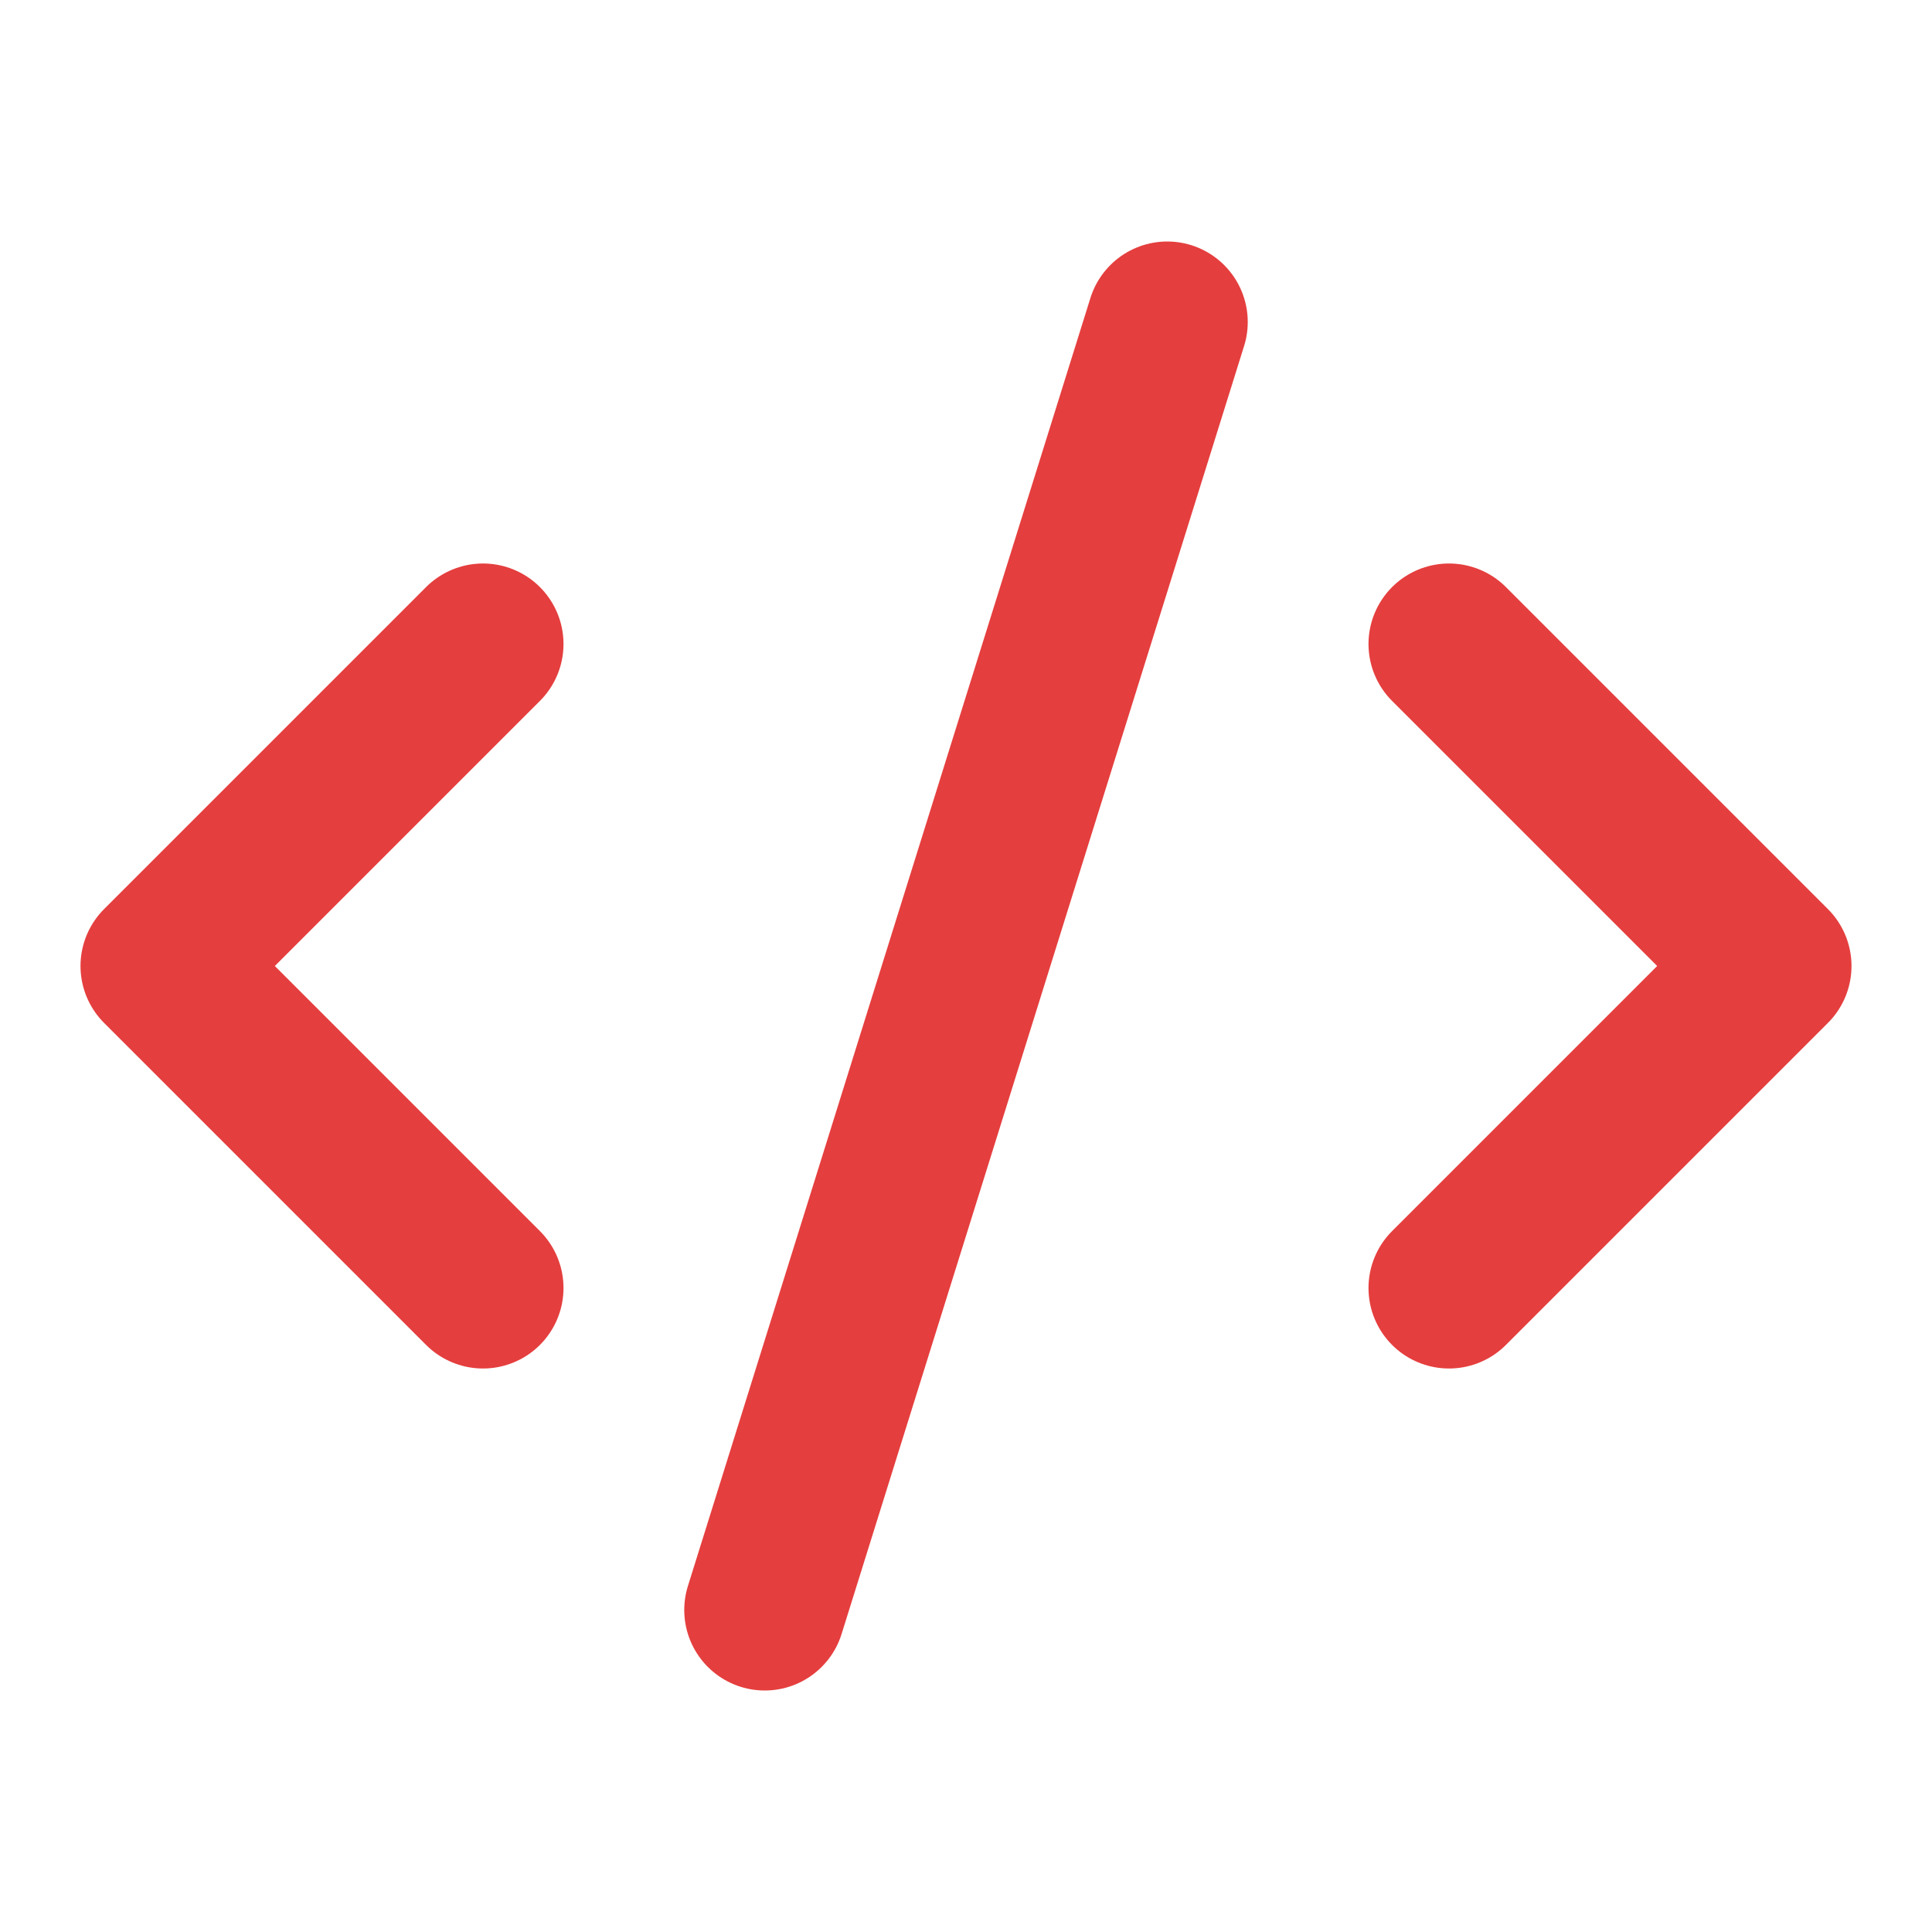
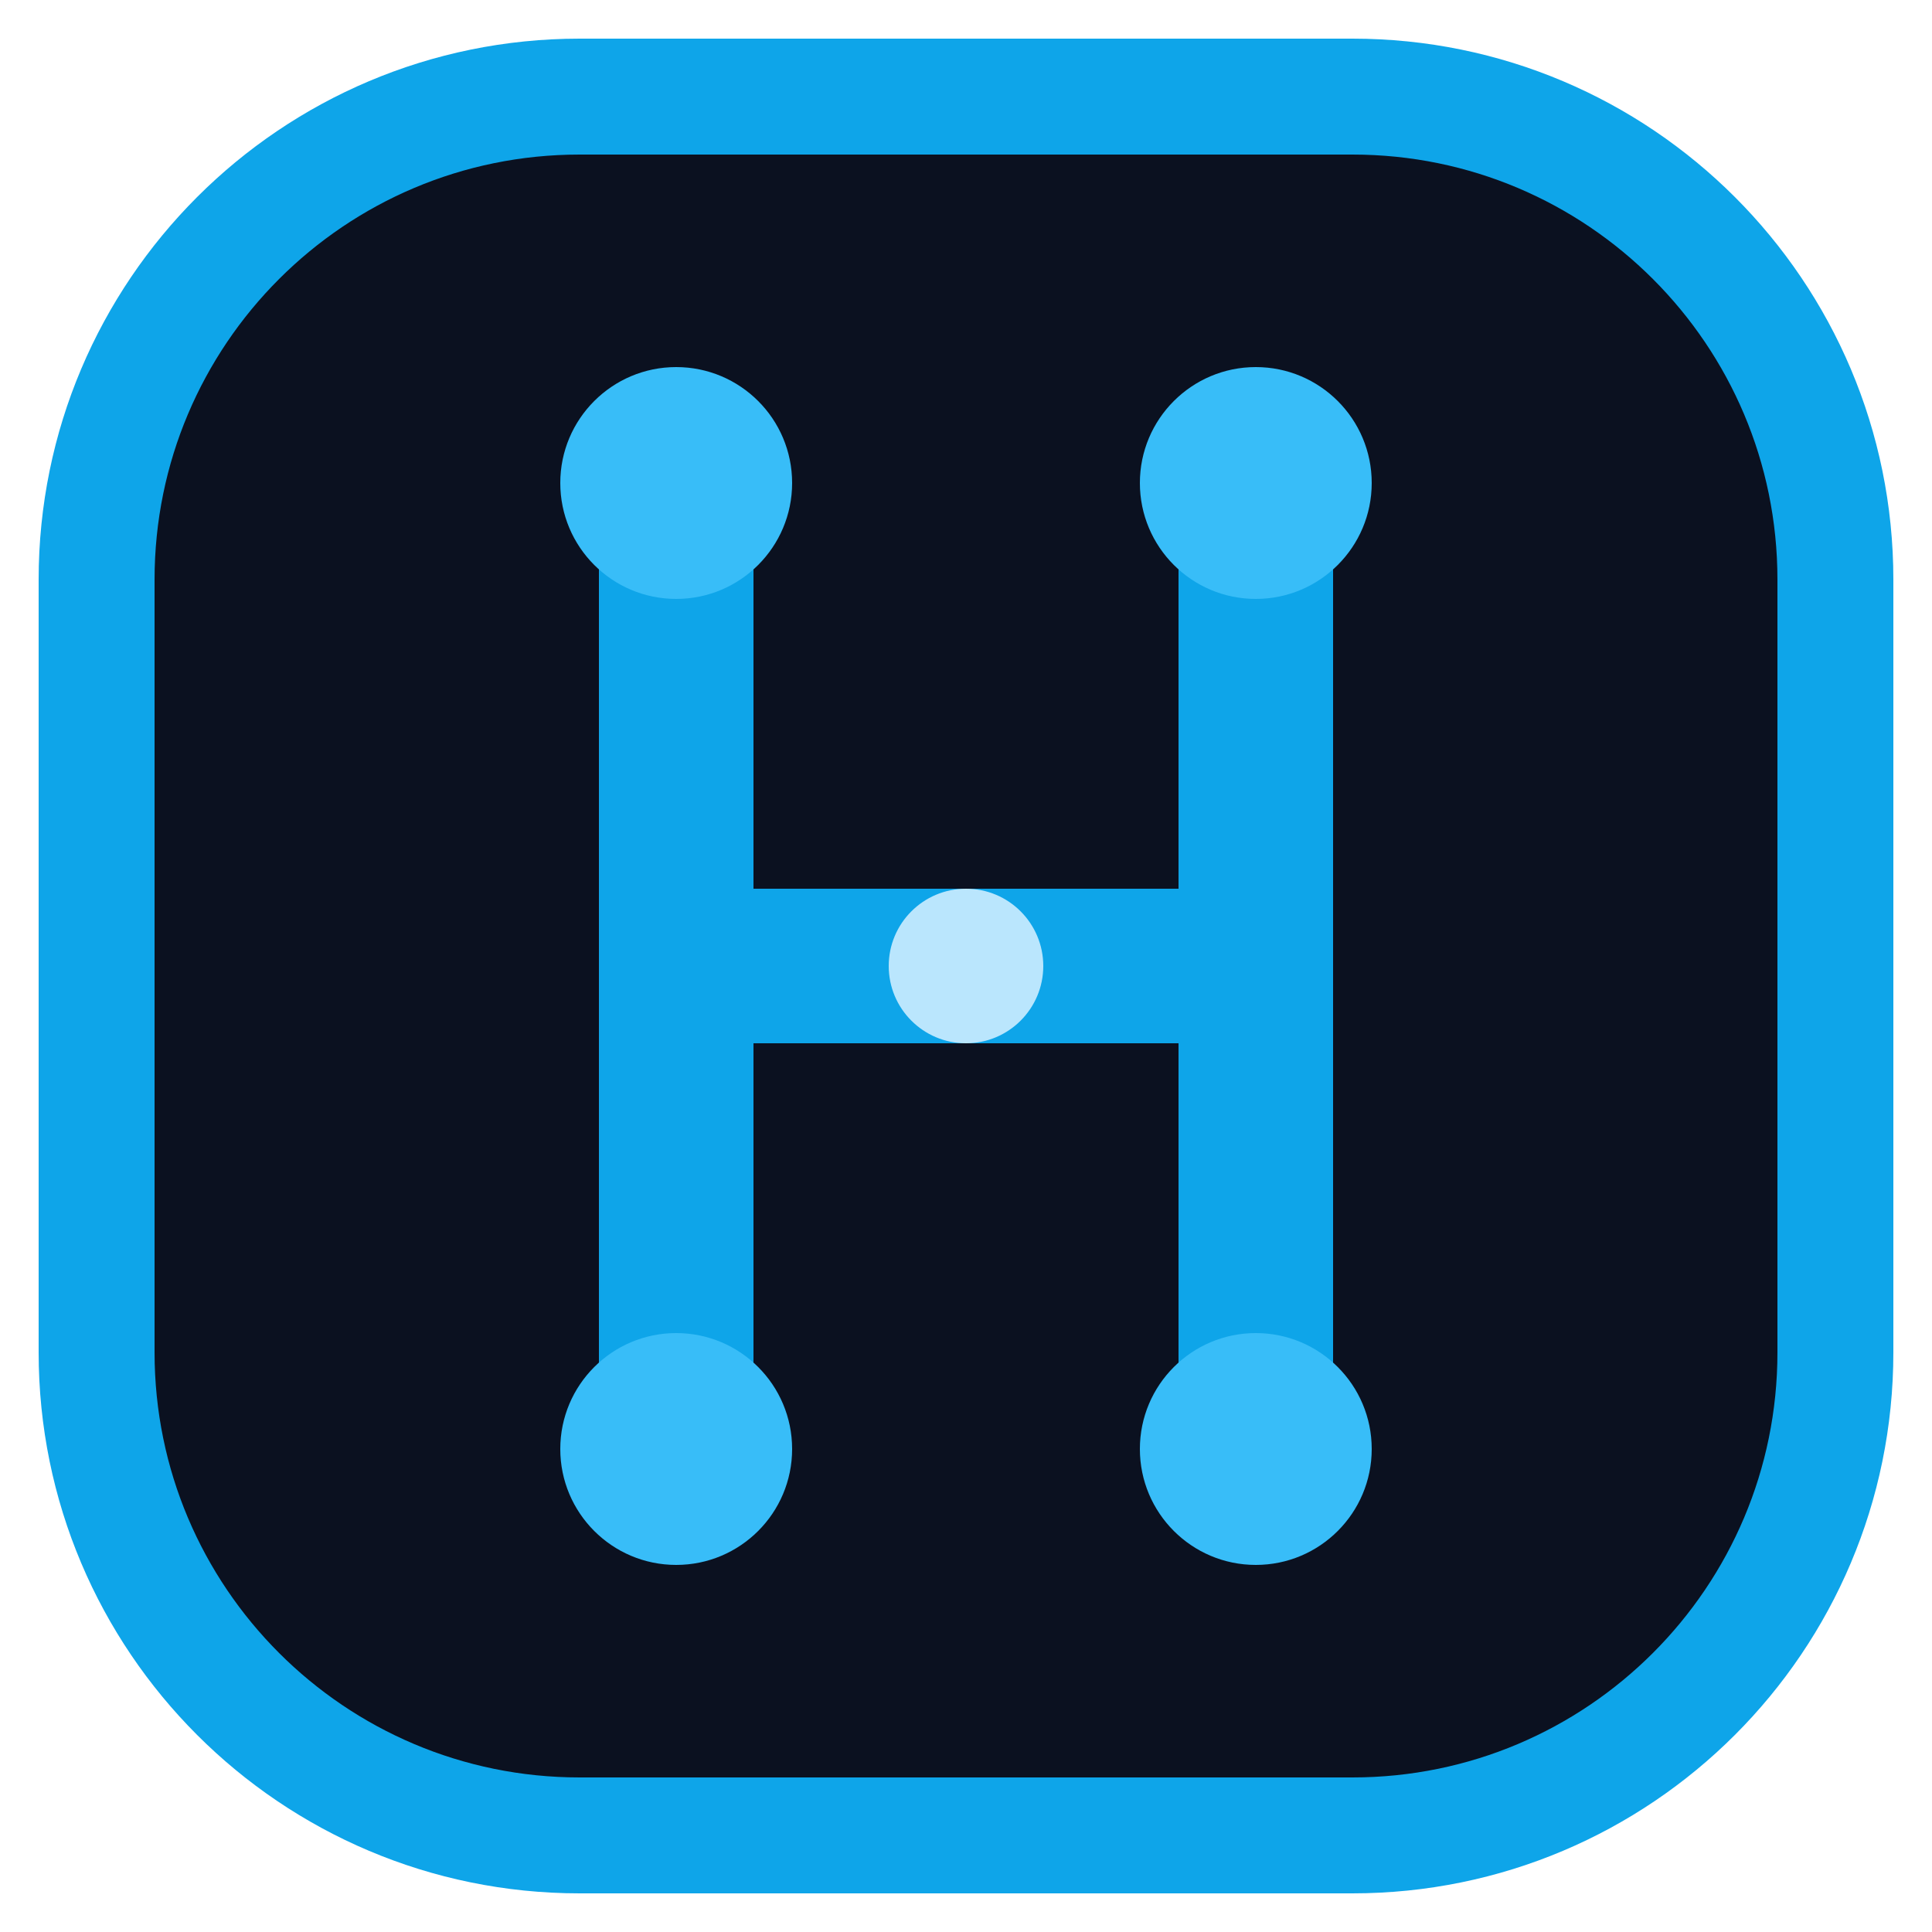
- <svg xmlns="http://www.w3.org/2000/svg" width="24" height="24" viewBox="0 0 24 24" fill="none" stroke="#E53E3E" stroke-width="2" stroke-linecap="round" stroke-linejoin="round">
-   <path d="m18 16 4-4-4-4" />
-   <path d="m6 8-4 4 4 4" />
-   <path d="m14.5 4-5 16" />
+ <svg xmlns="http://www.w3.org/2000/svg" viewBox="0 0 100 100">
+   <rect x="5" y="5" width="90" height="90" rx="25" fill="#0b1120" stroke="#0ea5e9" stroke-width="6" />
+   <path d="M35 25 v50 M65 25 v50 M35 50 h30" stroke="#0ea5e9" stroke-width="8" stroke-linecap="round" stroke-linejoin="round" />
+   <circle cx="35" cy="25" r="6" fill="#38bdf8" />
+   <circle cx="35" cy="75" r="6" fill="#38bdf8" />
+   <circle cx="65" cy="25" r="6" fill="#38bdf8" />
+   <circle cx="65" cy="75" r="6" fill="#38bdf8" />
+   <circle cx="50" cy="50" r="4" fill="#bae6fd" />
</svg>
